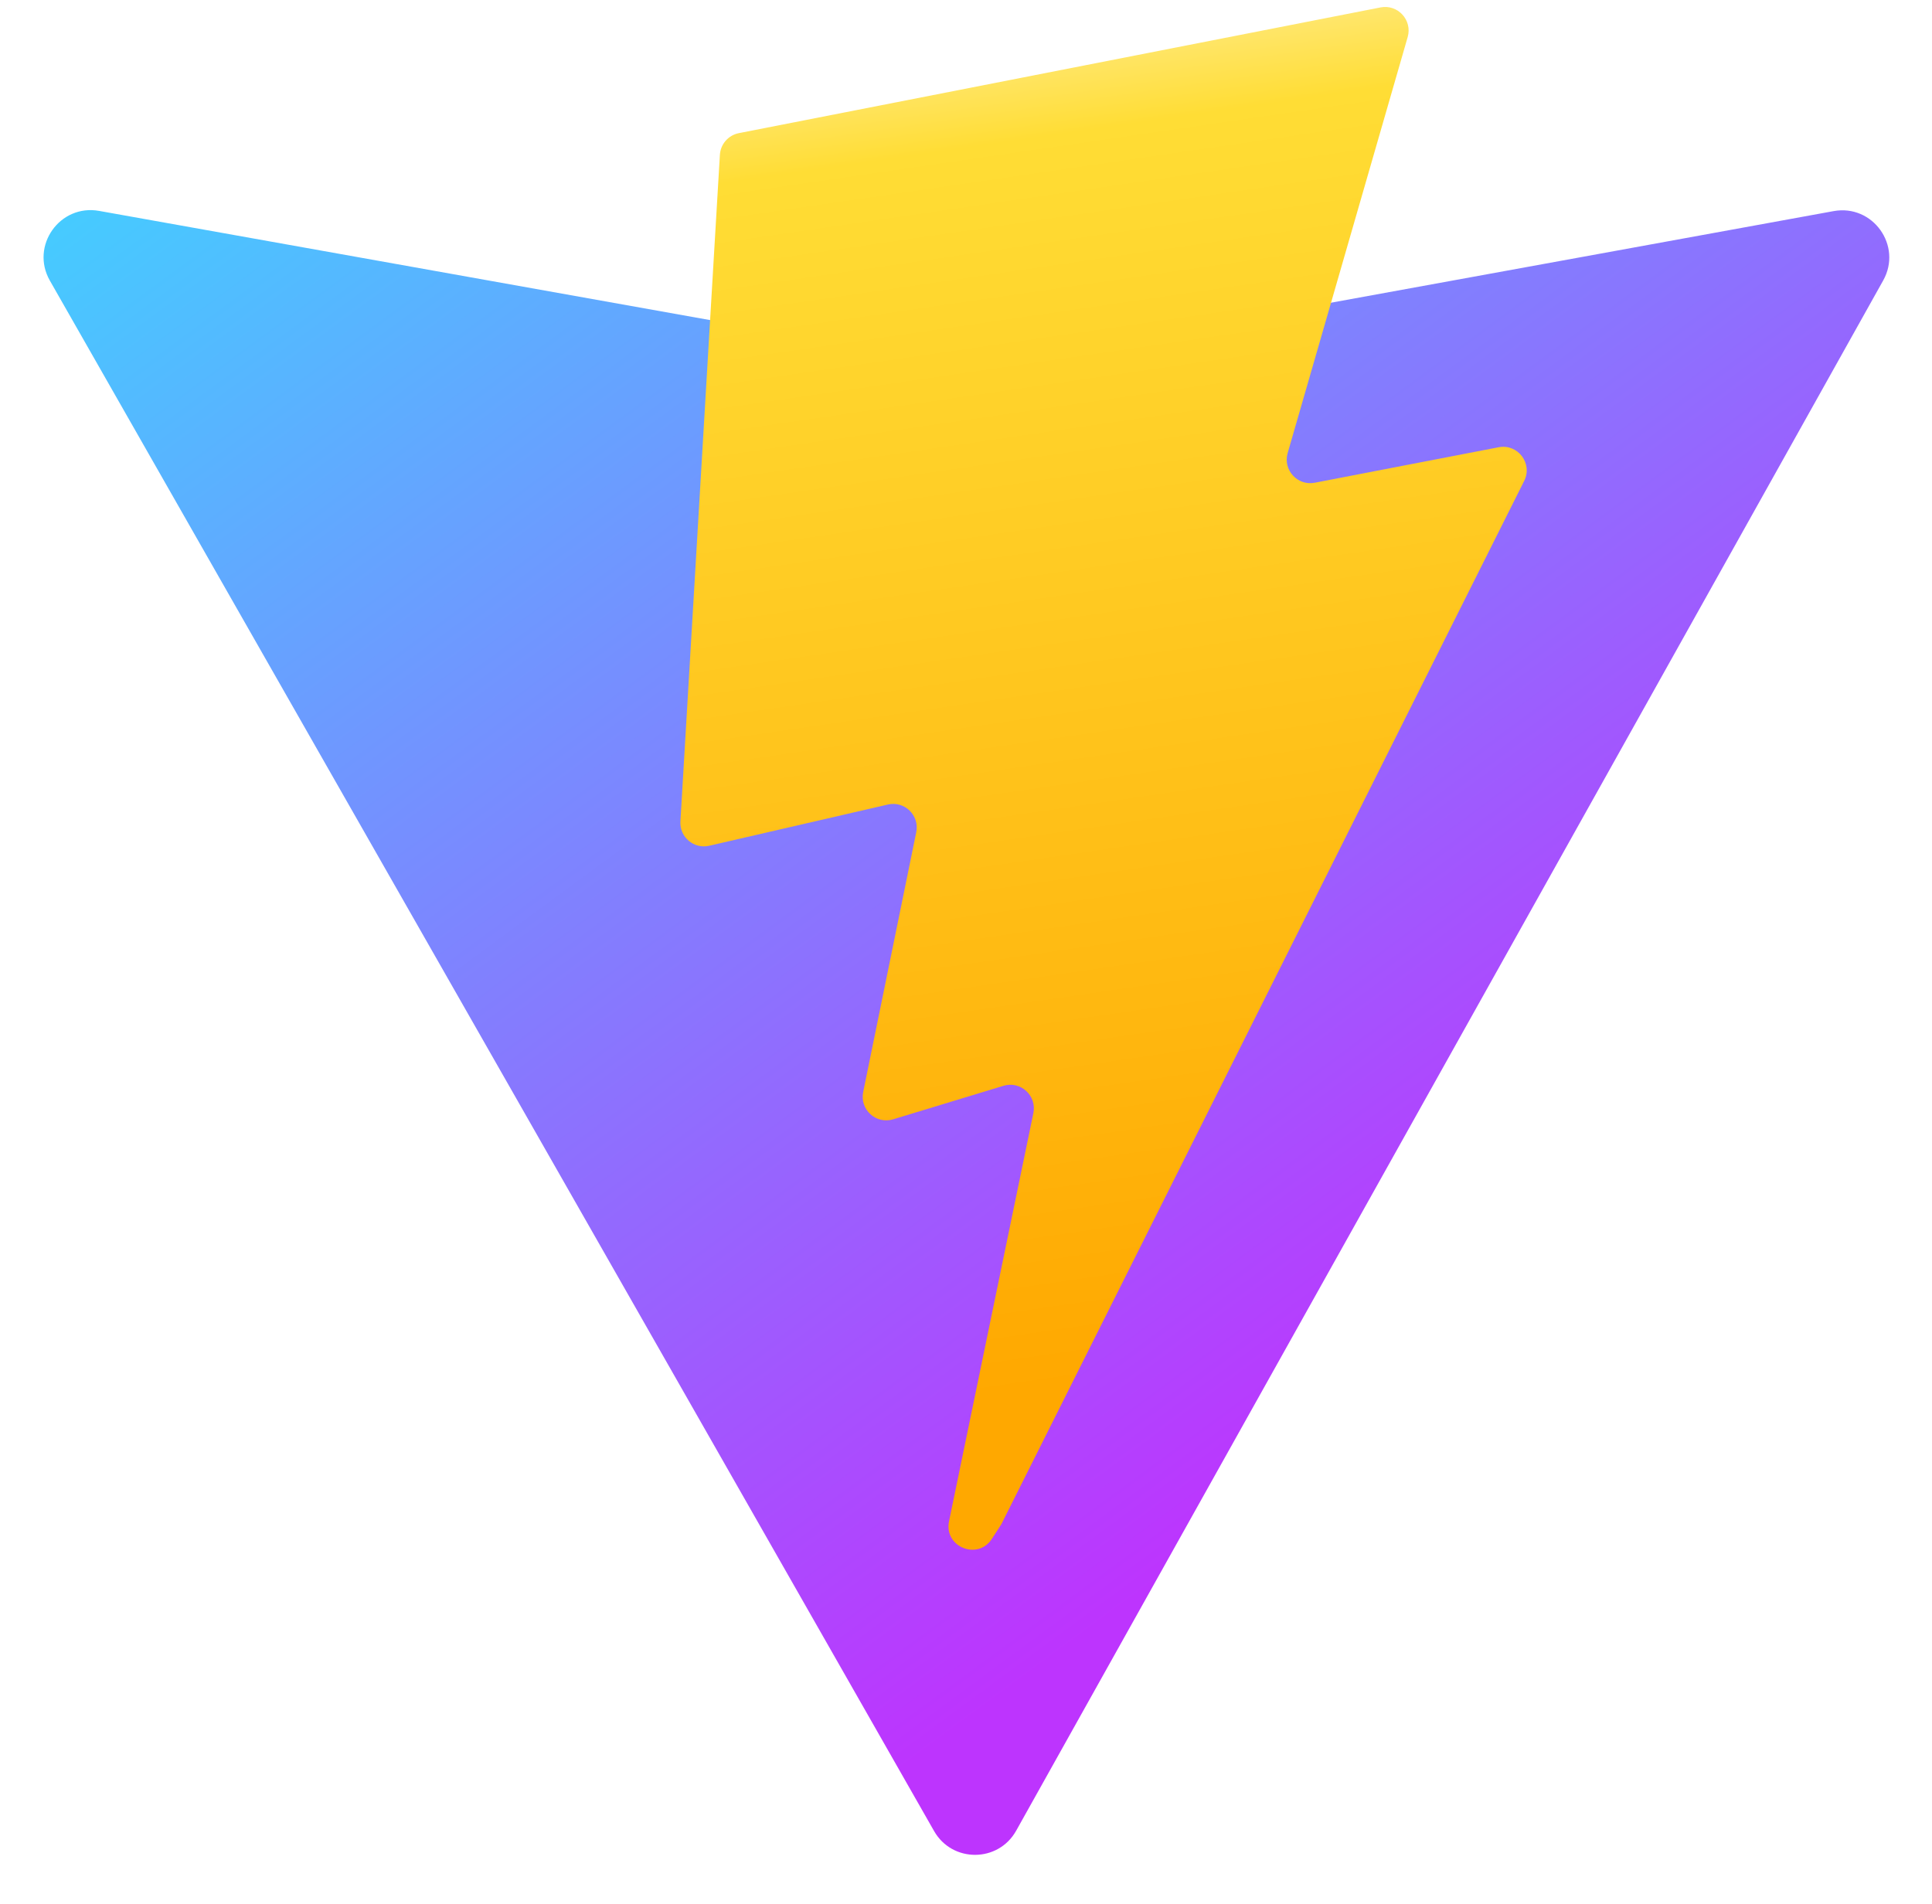
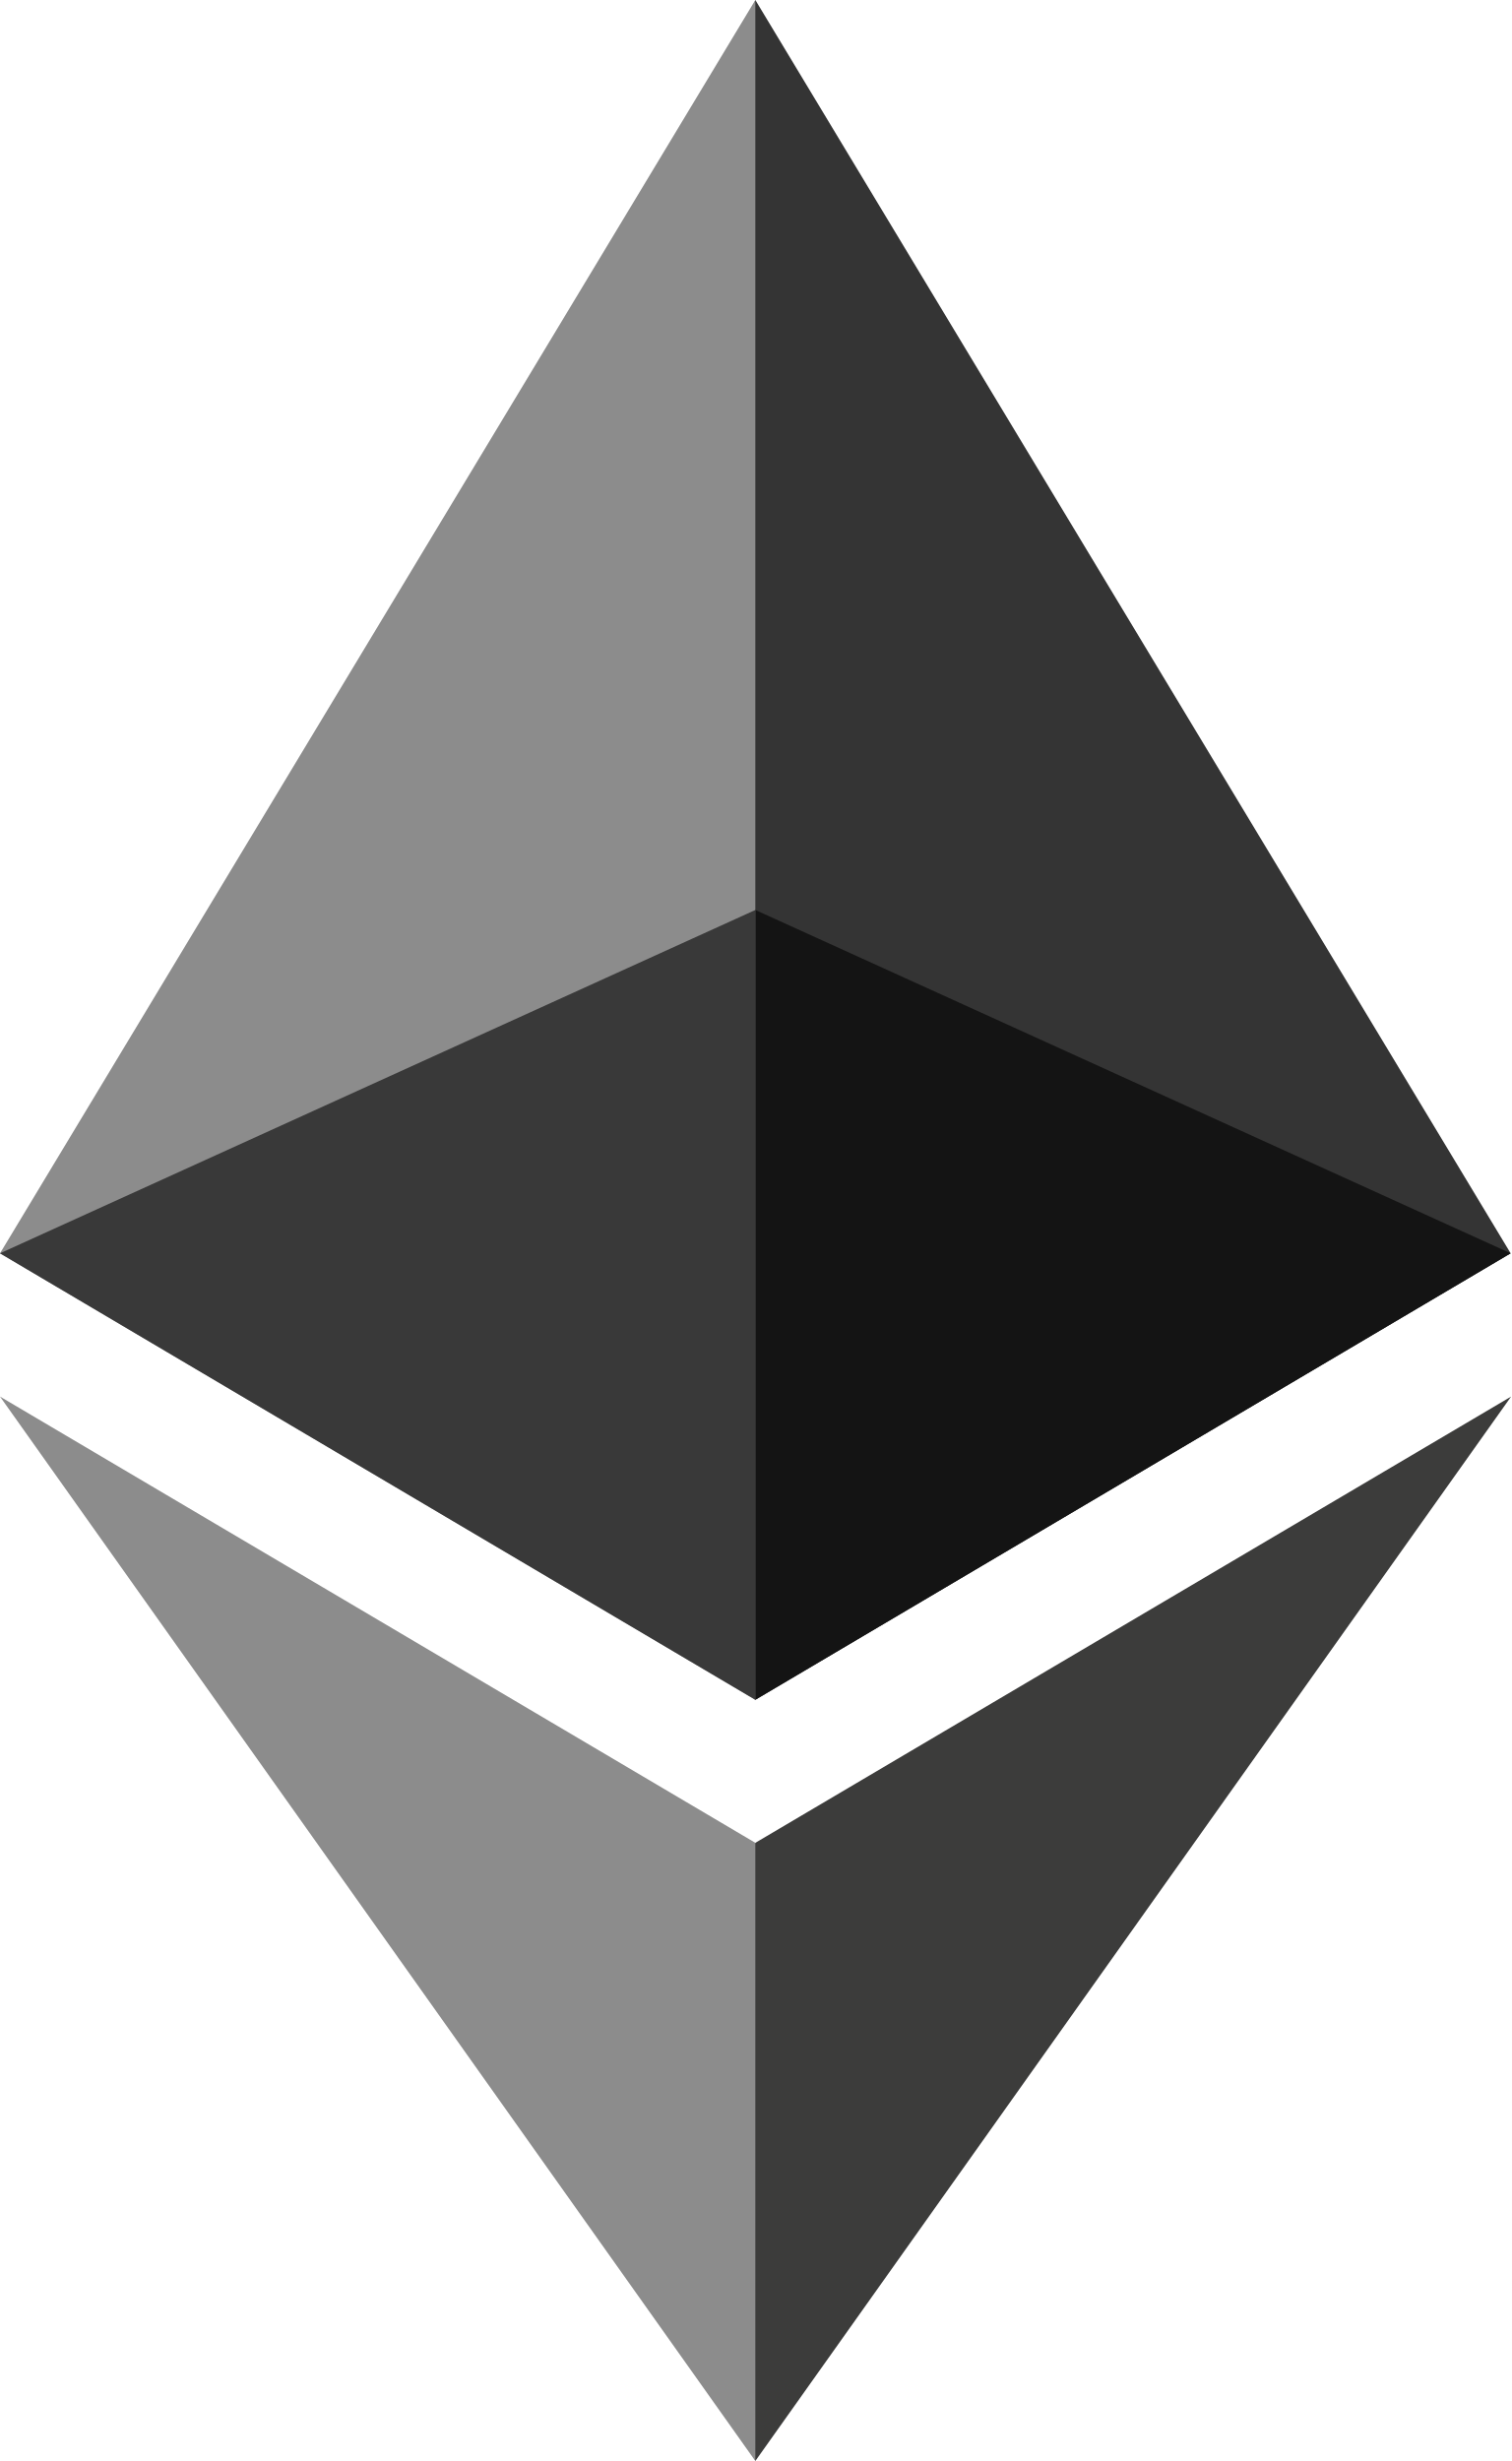
- <svg xmlns="http://www.w3.org/2000/svg" width="410" height="404" viewBox="0 0 410 404" fill="none">
-   <path d="M399.641 59.525L215.643 388.545C211.844 395.338 202.084 395.378 198.228 388.618L10.582 59.556C6.381 52.19 12.68 43.267 21.028 44.759L205.223 77.682C206.398 77.892 207.601 77.89 208.776 77.676L389.119 44.806C397.439 43.289 403.768 52.143 399.641 59.525Z" fill="url(#paint0_linear)" />
-   <path d="M292.965 1.574L156.801 28.255C154.563 28.694 152.906 30.59 152.771 32.866L144.395 174.33C144.198 177.662 147.258 180.248 150.51 179.498L188.42 170.749C191.967 169.931 195.172 173.055 194.443 176.622L183.18 231.775C182.422 235.487 185.907 238.661 189.532 237.56L212.947 230.446C216.577 229.344 220.065 232.527 219.297 236.242L201.398 322.875C200.278 328.294 207.486 331.249 210.492 326.603L212.5 323.5L323.454 102.072C325.312 98.365 322.108 94.137 318.036 94.923L279.014 102.454C275.347 103.161 272.227 99.746 273.262 96.158L298.731 7.867C299.767 4.273 296.636 0.855 292.965 1.574Z" fill="url(#paint1_linear)" />
-   <defs>
-     <linearGradient id="paint0_linear" x1="6" y1="33" x2="235" y2="344" gradientUnits="userSpaceOnUse">
-       <stop stop-color="#41D1FF" />
-       <stop offset="1" stop-color="#BD34FE" />
-     </linearGradient>
-     <linearGradient id="paint1_linear" x1="194.651" y1="8.818" x2="236.076" y2="292.989" gradientUnits="userSpaceOnUse">
-       <stop stop-color="#FFEA83" />
-       <stop offset="0.083" stop-color="#FFDD35" />
-       <stop offset="1" stop-color="#FFA800" />
-     </linearGradient>
-   </defs>
+ <svg xmlns="http://www.w3.org/2000/svg" xml:space="preserve" width="100%" height="100%" version="1.1" shape-rendering="geometricPrecision" text-rendering="geometricPrecision" image-rendering="optimizeQuality" fill-rule="evenodd" clip-rule="evenodd" viewBox="0 0 784.37 1277.39">
+   <g id="Layer_x0020_1">
+     <g id="_1421394342400">
+       <g>
+         <polygon fill="#343434" fill-rule="nonzero" points="392.07,0 383.5,29.11 383.5,873.74 392.07,882.29 784.13,650.54 " />
+         <polygon fill="#8C8C8C" fill-rule="nonzero" points="392.07,0 -0,650.54 392.07,882.29 392.07,472.33 " />
+         <polygon fill="#3C3C3B" fill-rule="nonzero" points="392.07,956.52 387.24,962.41 387.24,1263.28 392.07,1277.38 784.37,724.89 " />
+         <polygon fill="#8C8C8C" fill-rule="nonzero" points="392.07,1277.38 392.07,956.52 -0,724.89 " />
+         <polygon fill="#141414" fill-rule="nonzero" points="392.07,882.29 784.13,650.54 392.07,472.33 " />
+         <polygon fill="#393939" fill-rule="nonzero" points="0,650.54 392.07,882.29 392.07,472.33 " />
+       </g>
+     </g>
+   </g>
</svg>
